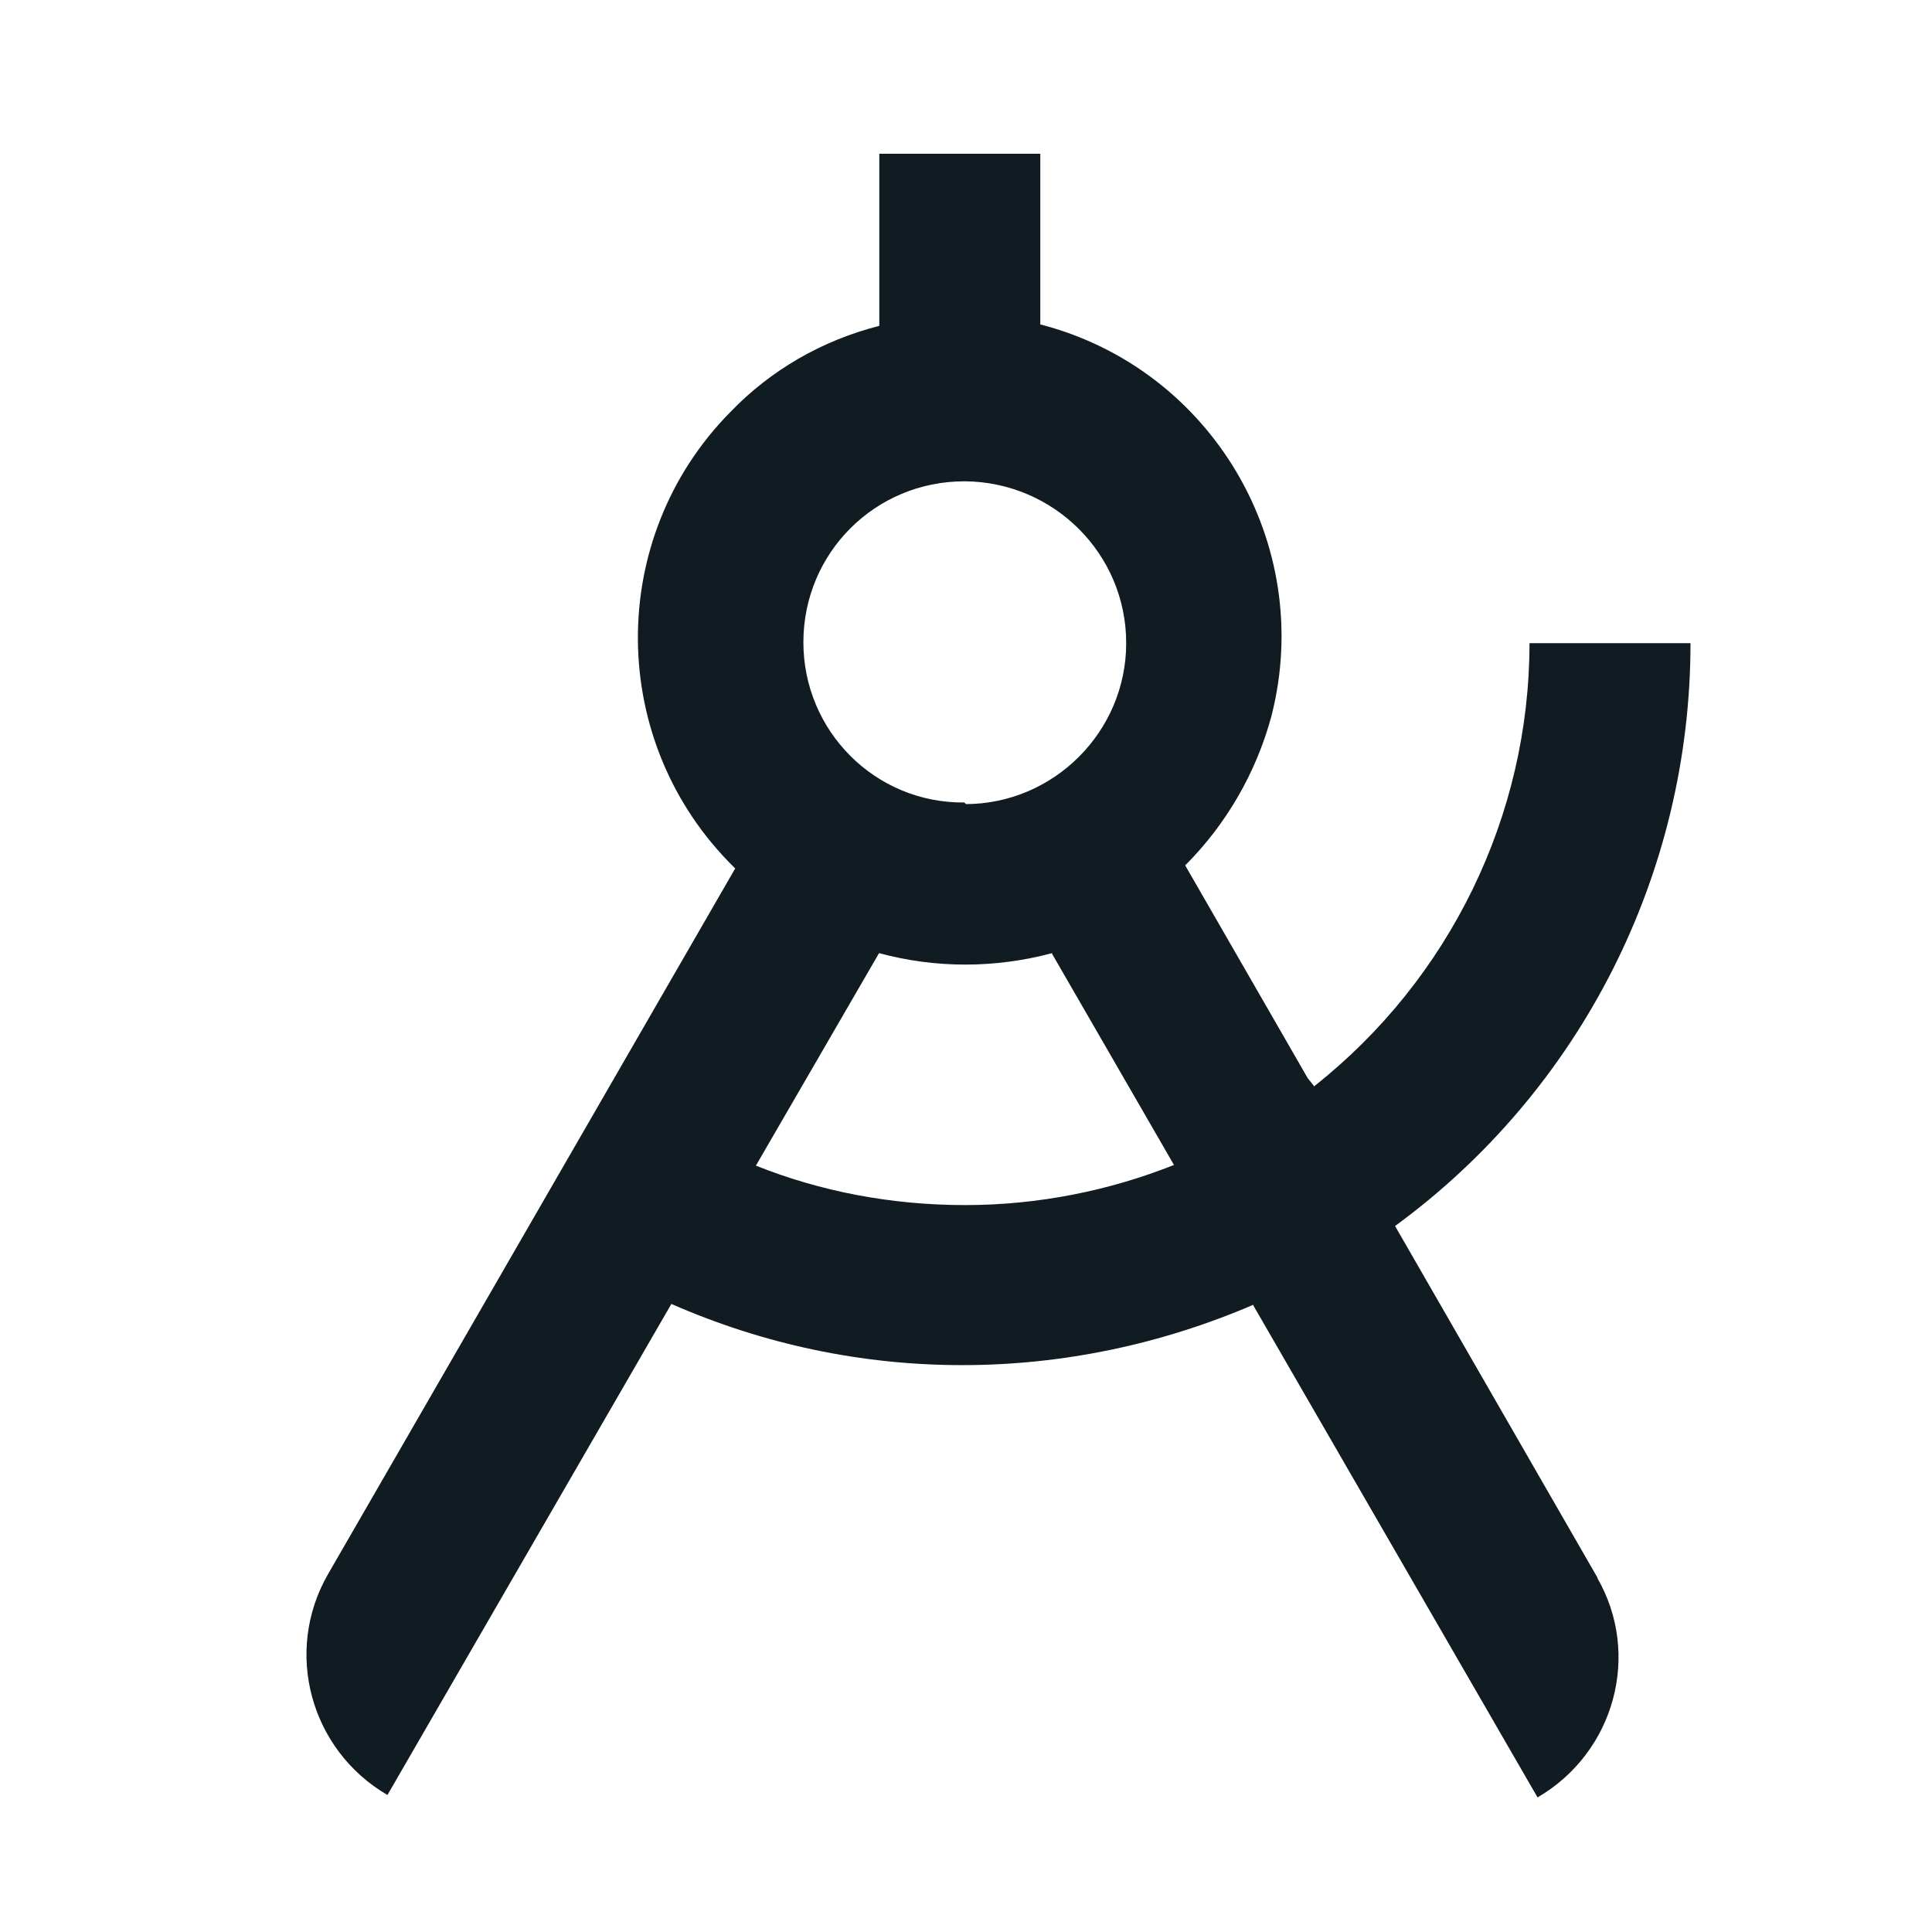
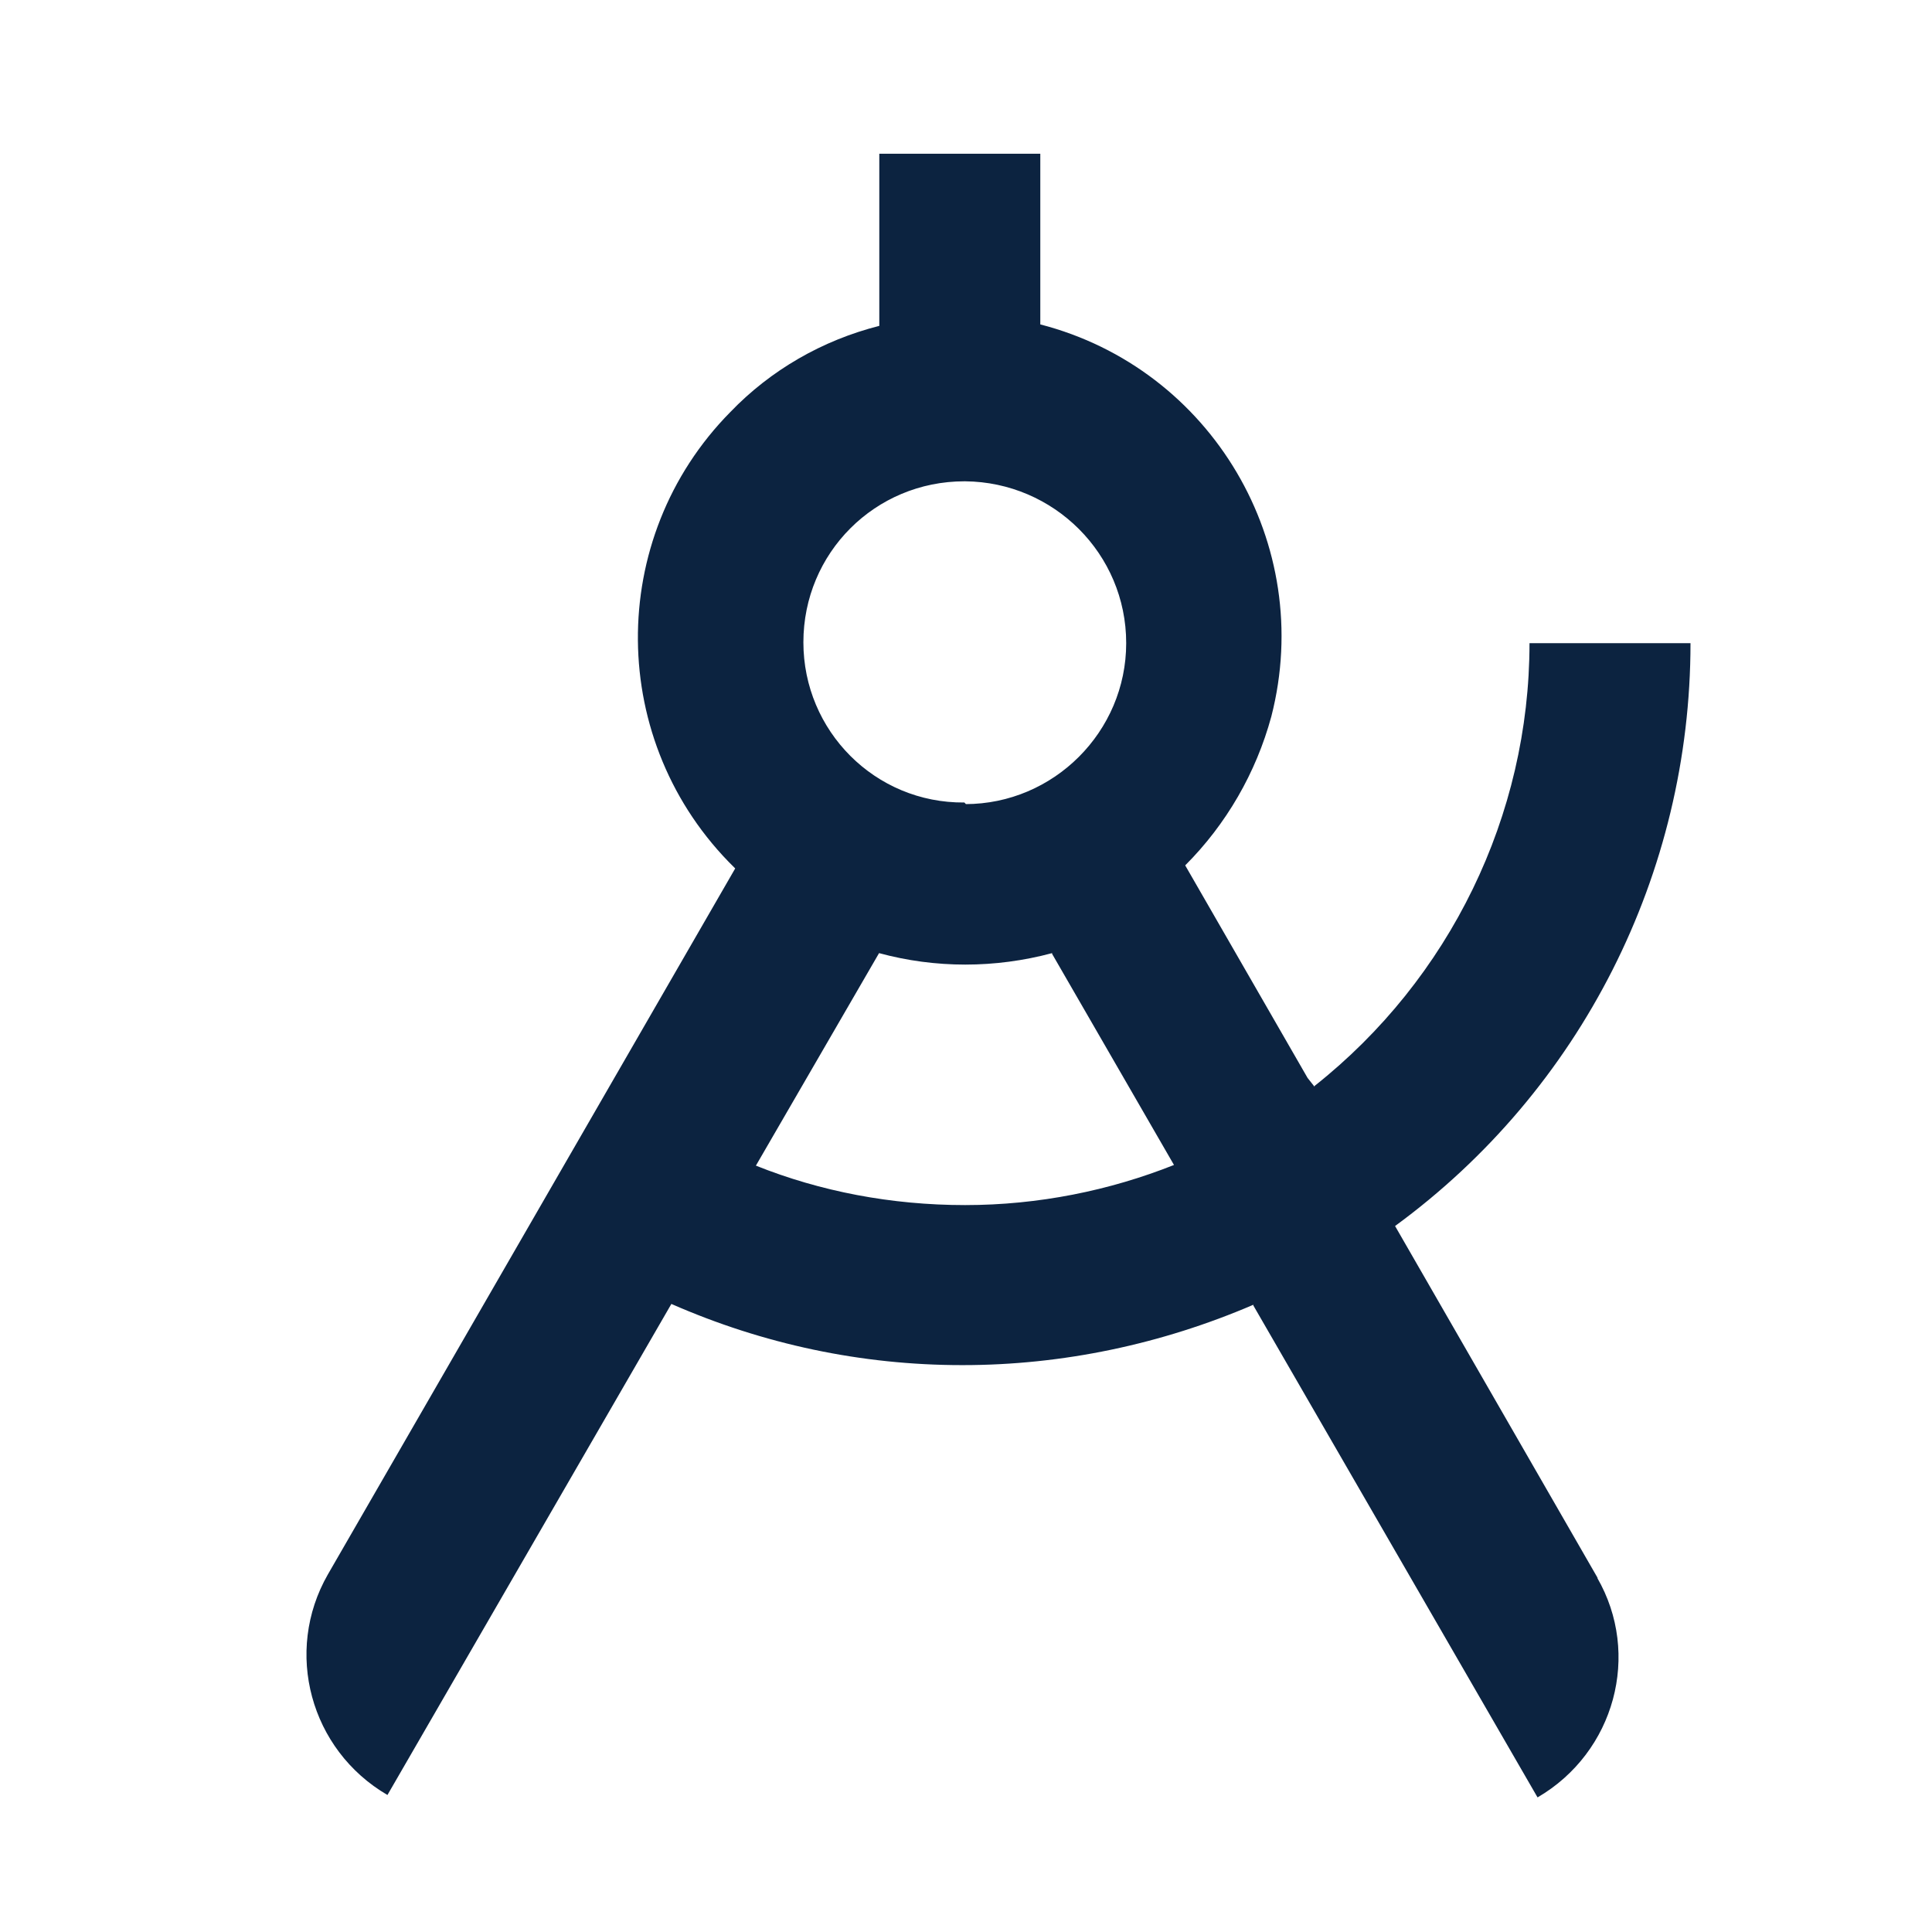
<svg xmlns="http://www.w3.org/2000/svg" fill="none" height="24" viewBox="0 0 24 24" width="24">
-   <path d="m16.33 13.5v-.01c1.68-1.33 2.67-3.36 2.67-5.5h2c0 2.86-1.36 5.55-3.67 7.24l2.52 4.378-.01-.01c.55.95.22 2.17-.74 2.73l-3.53-6.11v-.01c-1.14.49-2.37.75-3.61.75h-.01c-1.25 0-2.47-.26-3.61-.76l-3.527 6.1c-.96-.56-1.29-1.78-.74-2.74l5.06-8.77-.01-.01c-1.58-1.55-1.6-4.09-.05-5.66.5-.52 1.14-.89 1.85-1.07v-2.138h2v2.12c2.13.55 3.42 2.73 2.87 4.87-.19.7-.56 1.34-1.07 1.85l1.52 2.64zm-1.73 1-1.53-2.65v-.01c-.71.19-1.45.19-2.15 0l-1.53 2.64c.8.32 1.68.49 2.599.49.91 0 1.795-.18 2.599-.5zm-2.6-4.51-.01-.001c1.1 0 2-.9 2-2 0-1.11-.9-2-2-2.01h-.01c-1.11 0-2.0.89-2 2 0 1.1.89 2 2 1.99z" fill="#101b22" />
+   <path d="m16.33 13.5v-.01c1.68-1.33 2.67-3.36 2.67-5.5h2c0 2.86-1.36 5.55-3.67 7.24l2.52 4.378-.01-.01c.55.95.22 2.17-.74 2.73l-3.53-6.11v-.01c-1.14.49-2.37.75-3.61.75h-.01c-1.25 0-2.47-.26-3.61-.76l-3.527 6.1c-.96-.56-1.29-1.78-.74-2.74l5.06-8.77-.01-.01c-1.58-1.55-1.6-4.09-.05-5.66.5-.52 1.14-.89 1.85-1.07v-2.138h2v2.12c2.13.55 3.42 2.73 2.87 4.87-.19.7-.56 1.34-1.07 1.85l1.52 2.64zm-1.73 1-1.53-2.65v-.01c-.71.19-1.45.19-2.15 0l-1.53 2.64c.8.32 1.68.49 2.599.49.91 0 1.795-.18 2.599-.5zm-2.6-4.51-.01-.001c1.1 0 2-.9 2-2 0-1.11-.9-2-2-2.01h-.01c-1.11 0-2.0.89-2 2 0 1.1.89 2 2 1.99z" fill="#0C2340" />
</svg>
